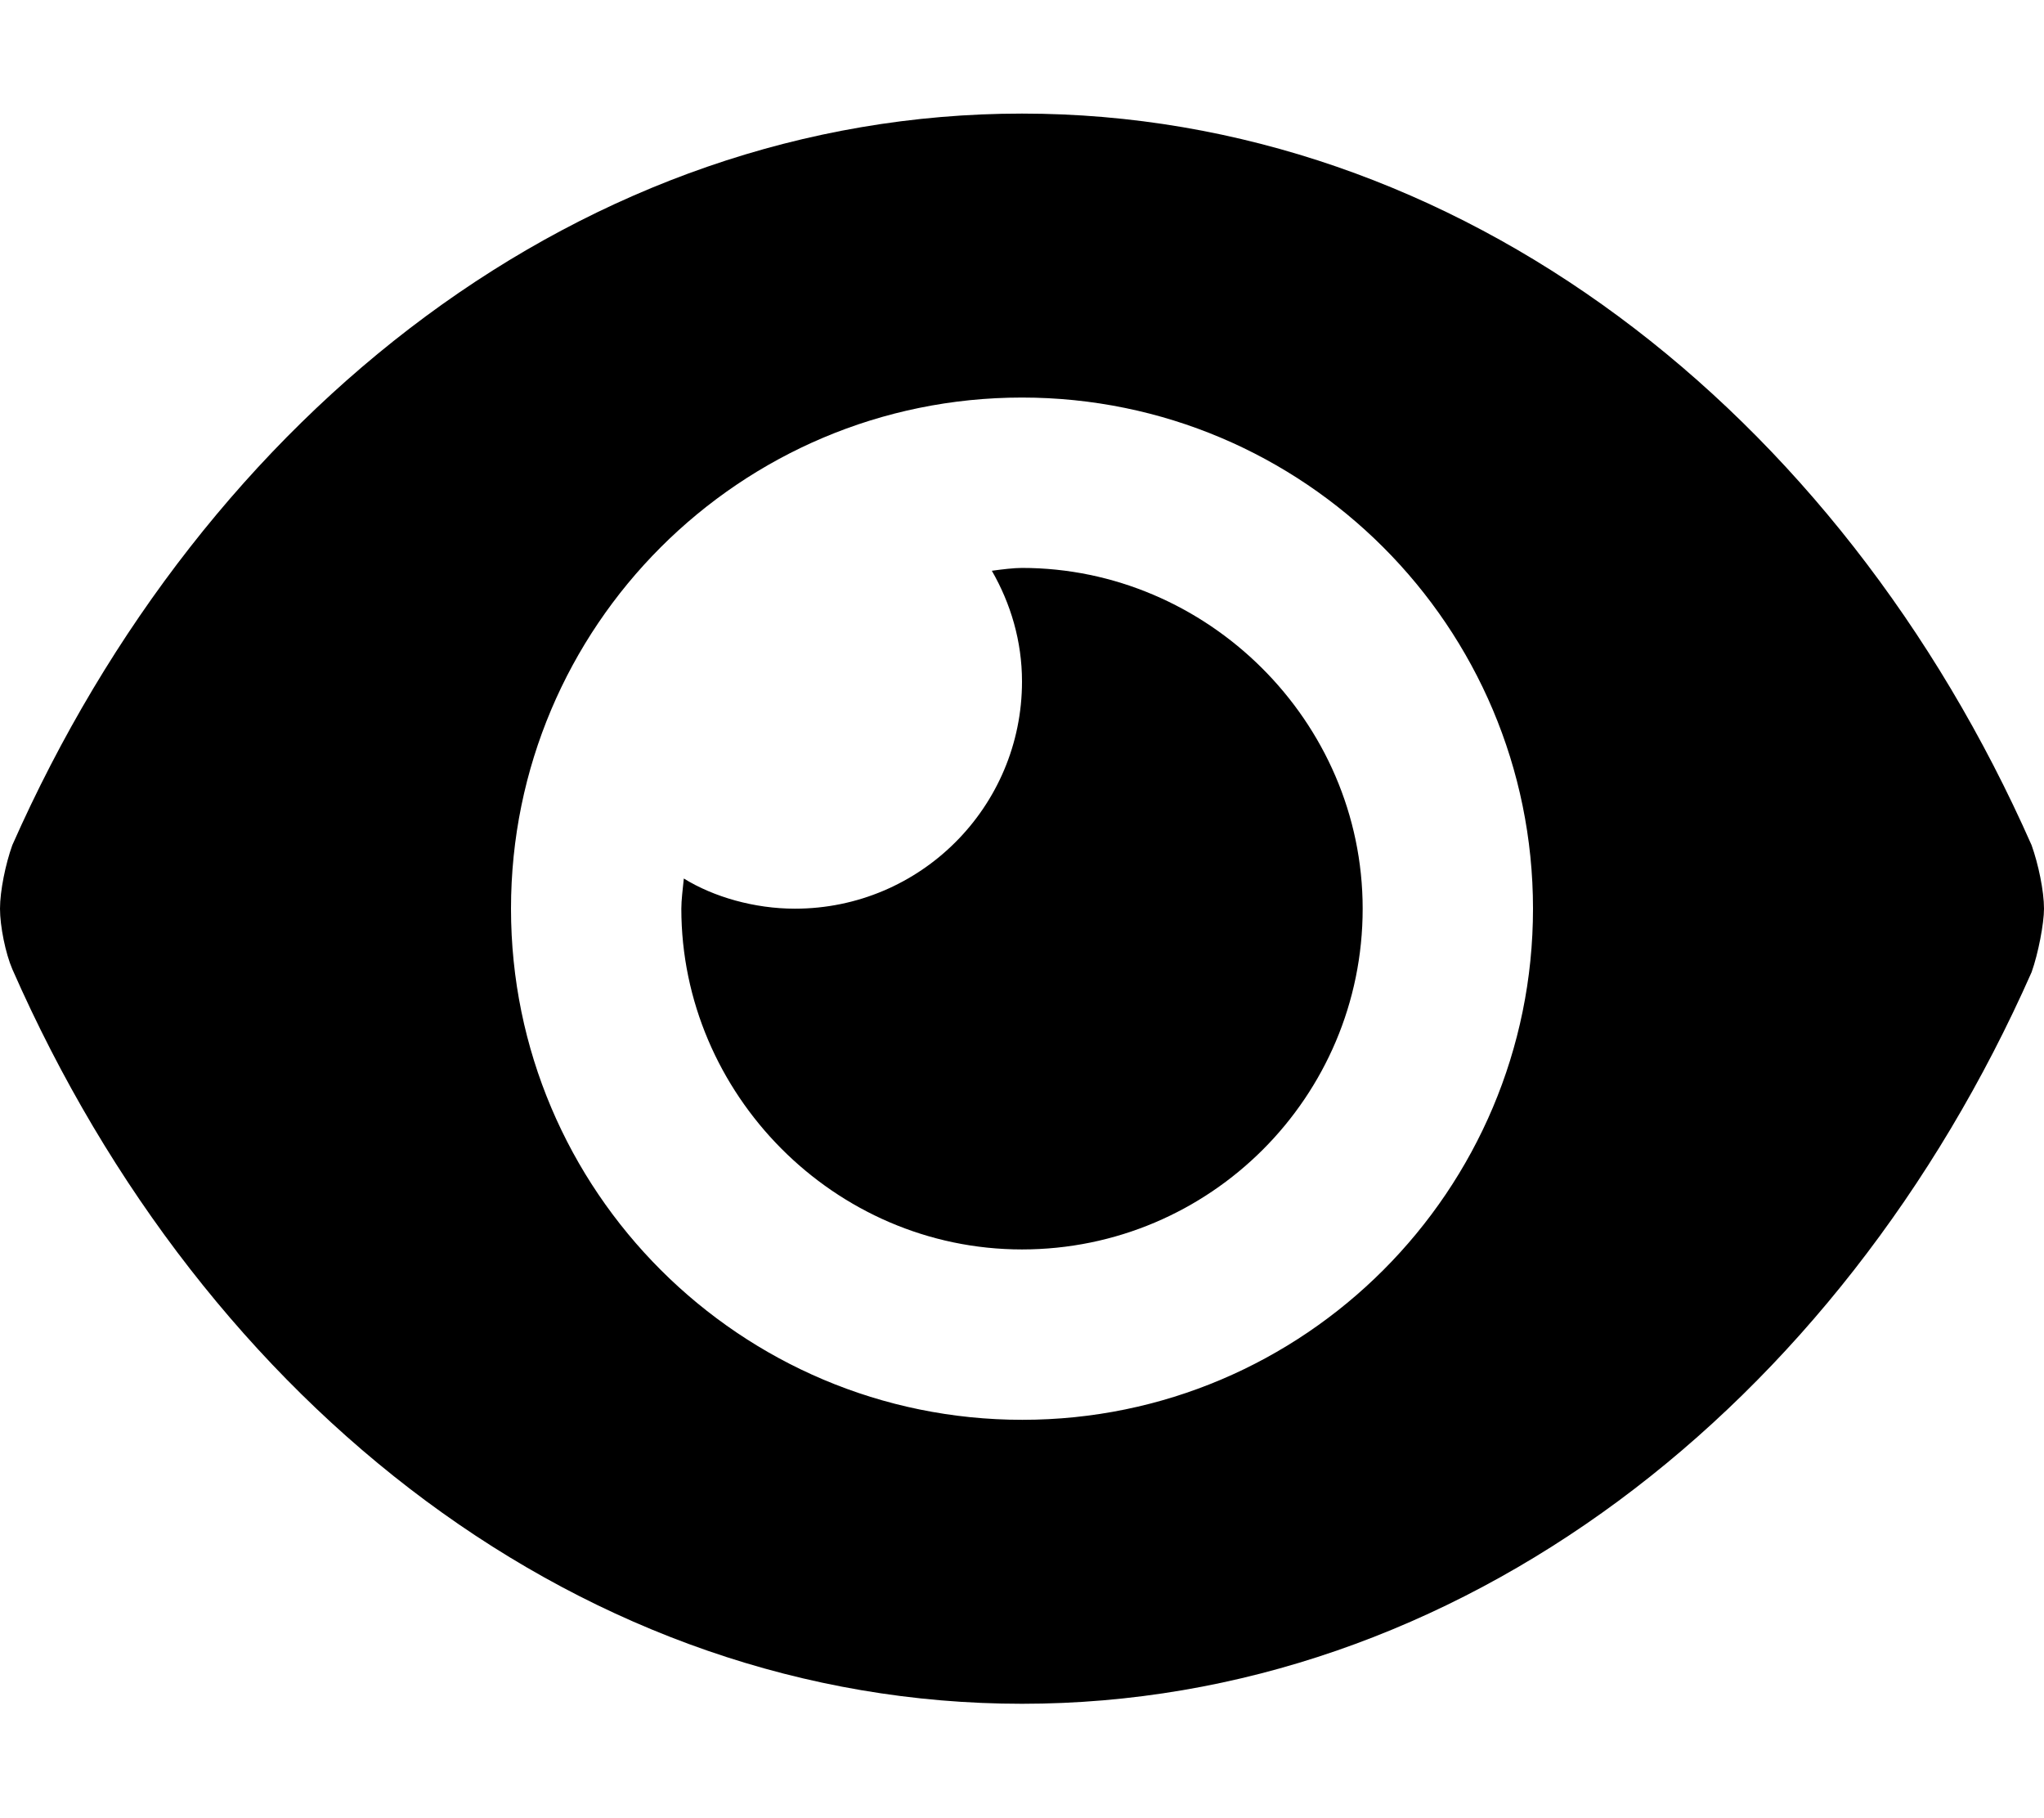
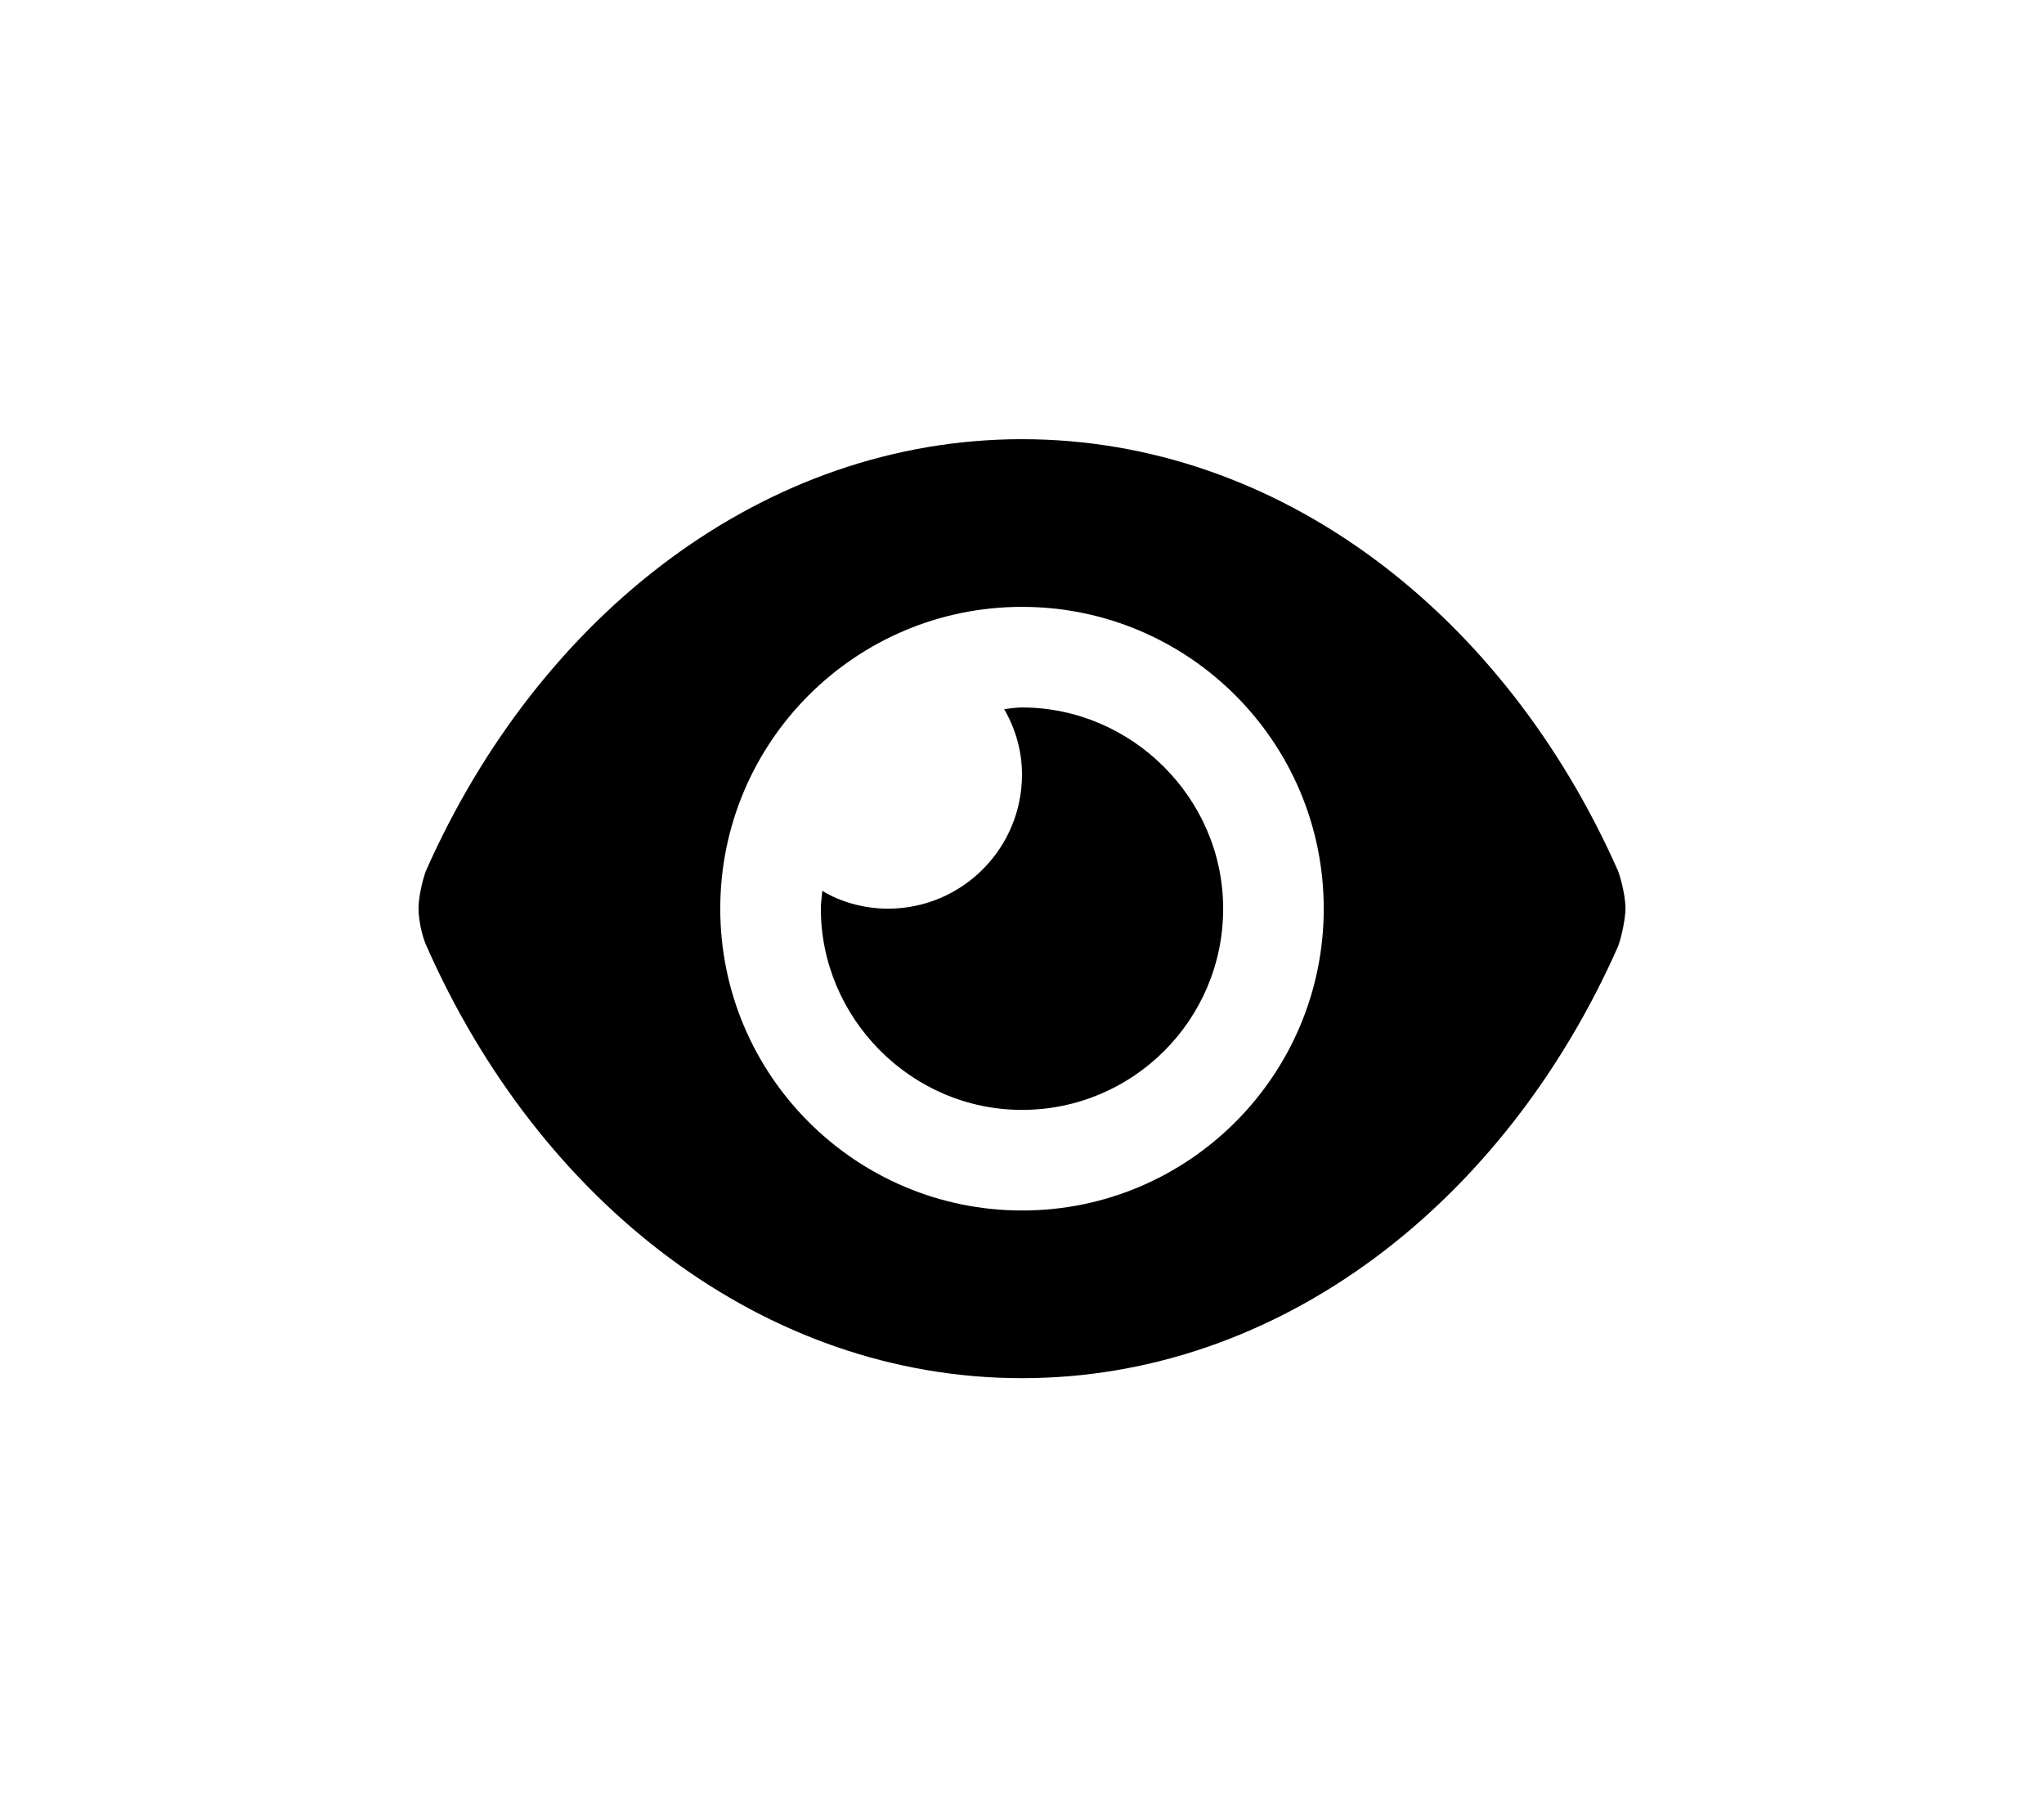
<svg xmlns="http://www.w3.org/2000/svg" viewBox="0 0 576 512" version="1.1" id="svg1">
  <defs id="defs1" />
-   <path d="M572.5 238.1C518.3 115.5 410.9 32 288 32S57.69 115.6 3.469 238.1C1.563 243.4 0 251 0 256c0 4.977 1.562 12.6 3.469 17.03C57.72 396.5 165.1 480 288 480s230.3-83.58 284.5-206.1C574.4 268.6 576 260.1 576 256C576 251 574.4 243.4 572.5 238.1zM432 256c0 79.45-64.47 144-143.9 144C208.6 400 144 335.5 144 256S208.5 112 288 112S432 176.5 432 256zM288 160C285.7 160 282.4 160.4 279.5 160.8C284.8 170 288 180.6 288 192c0 35.35-28.65 64-64 64C212.6 256 201.1 252.7 192.7 247.5C192.4 250.5 192 253.6 192 256c0 52.1 43 96 96 96s96-42.99 96-95.99S340.1 160 288 160z" id="path1" />
+   <path d="M 455.994,245.43 C 423.99,173.036 360.571,123.73 288,123.73 c -72.571,0 -135.996,49.365 -168.013,121.7 -1.125,3.13 -2.048,7.617 -2.048,10.57 0,2.939 0.922,7.44 2.048,10.056 32.035,72.908 95.441,122.214 168.013,122.214 72.571,0 135.99,-49.353 167.994,-121.7 1.122,-3.13 2.067,-8.149 2.067,-10.57 0,-2.952 -0.945,-7.44 -2.067,-10.57 z M 373.031,256 c 0,46.914 -38.069,85.031 -84.972,85.031 -46.944,0 -85.09,-38.087 -85.09,-85.031 0,-46.944 38.087,-85.031 85.031,-85.031 46.944,0 85.031,38.087 85.031,85.031 z M 288,199.313 c -1.358,0 -3.307,0.236 -5.019,0.472 C 286.11,205.218 288,211.477 288,218.209 288,239.082 271.082,256 250.209,256 c -6.732,0 -13.522,-1.949 -18.482,-5.019 -0.177,1.771 -0.413,3.602 -0.413,5.019 0,30.765 25.391,56.687 56.687,56.687 31.296,0 56.687,-25.385 56.687,-56.681 0,-31.296 -25.923,-56.693 -56.687,-56.693 z" id="path1" style="stroke-width:0.59" />
</svg>
